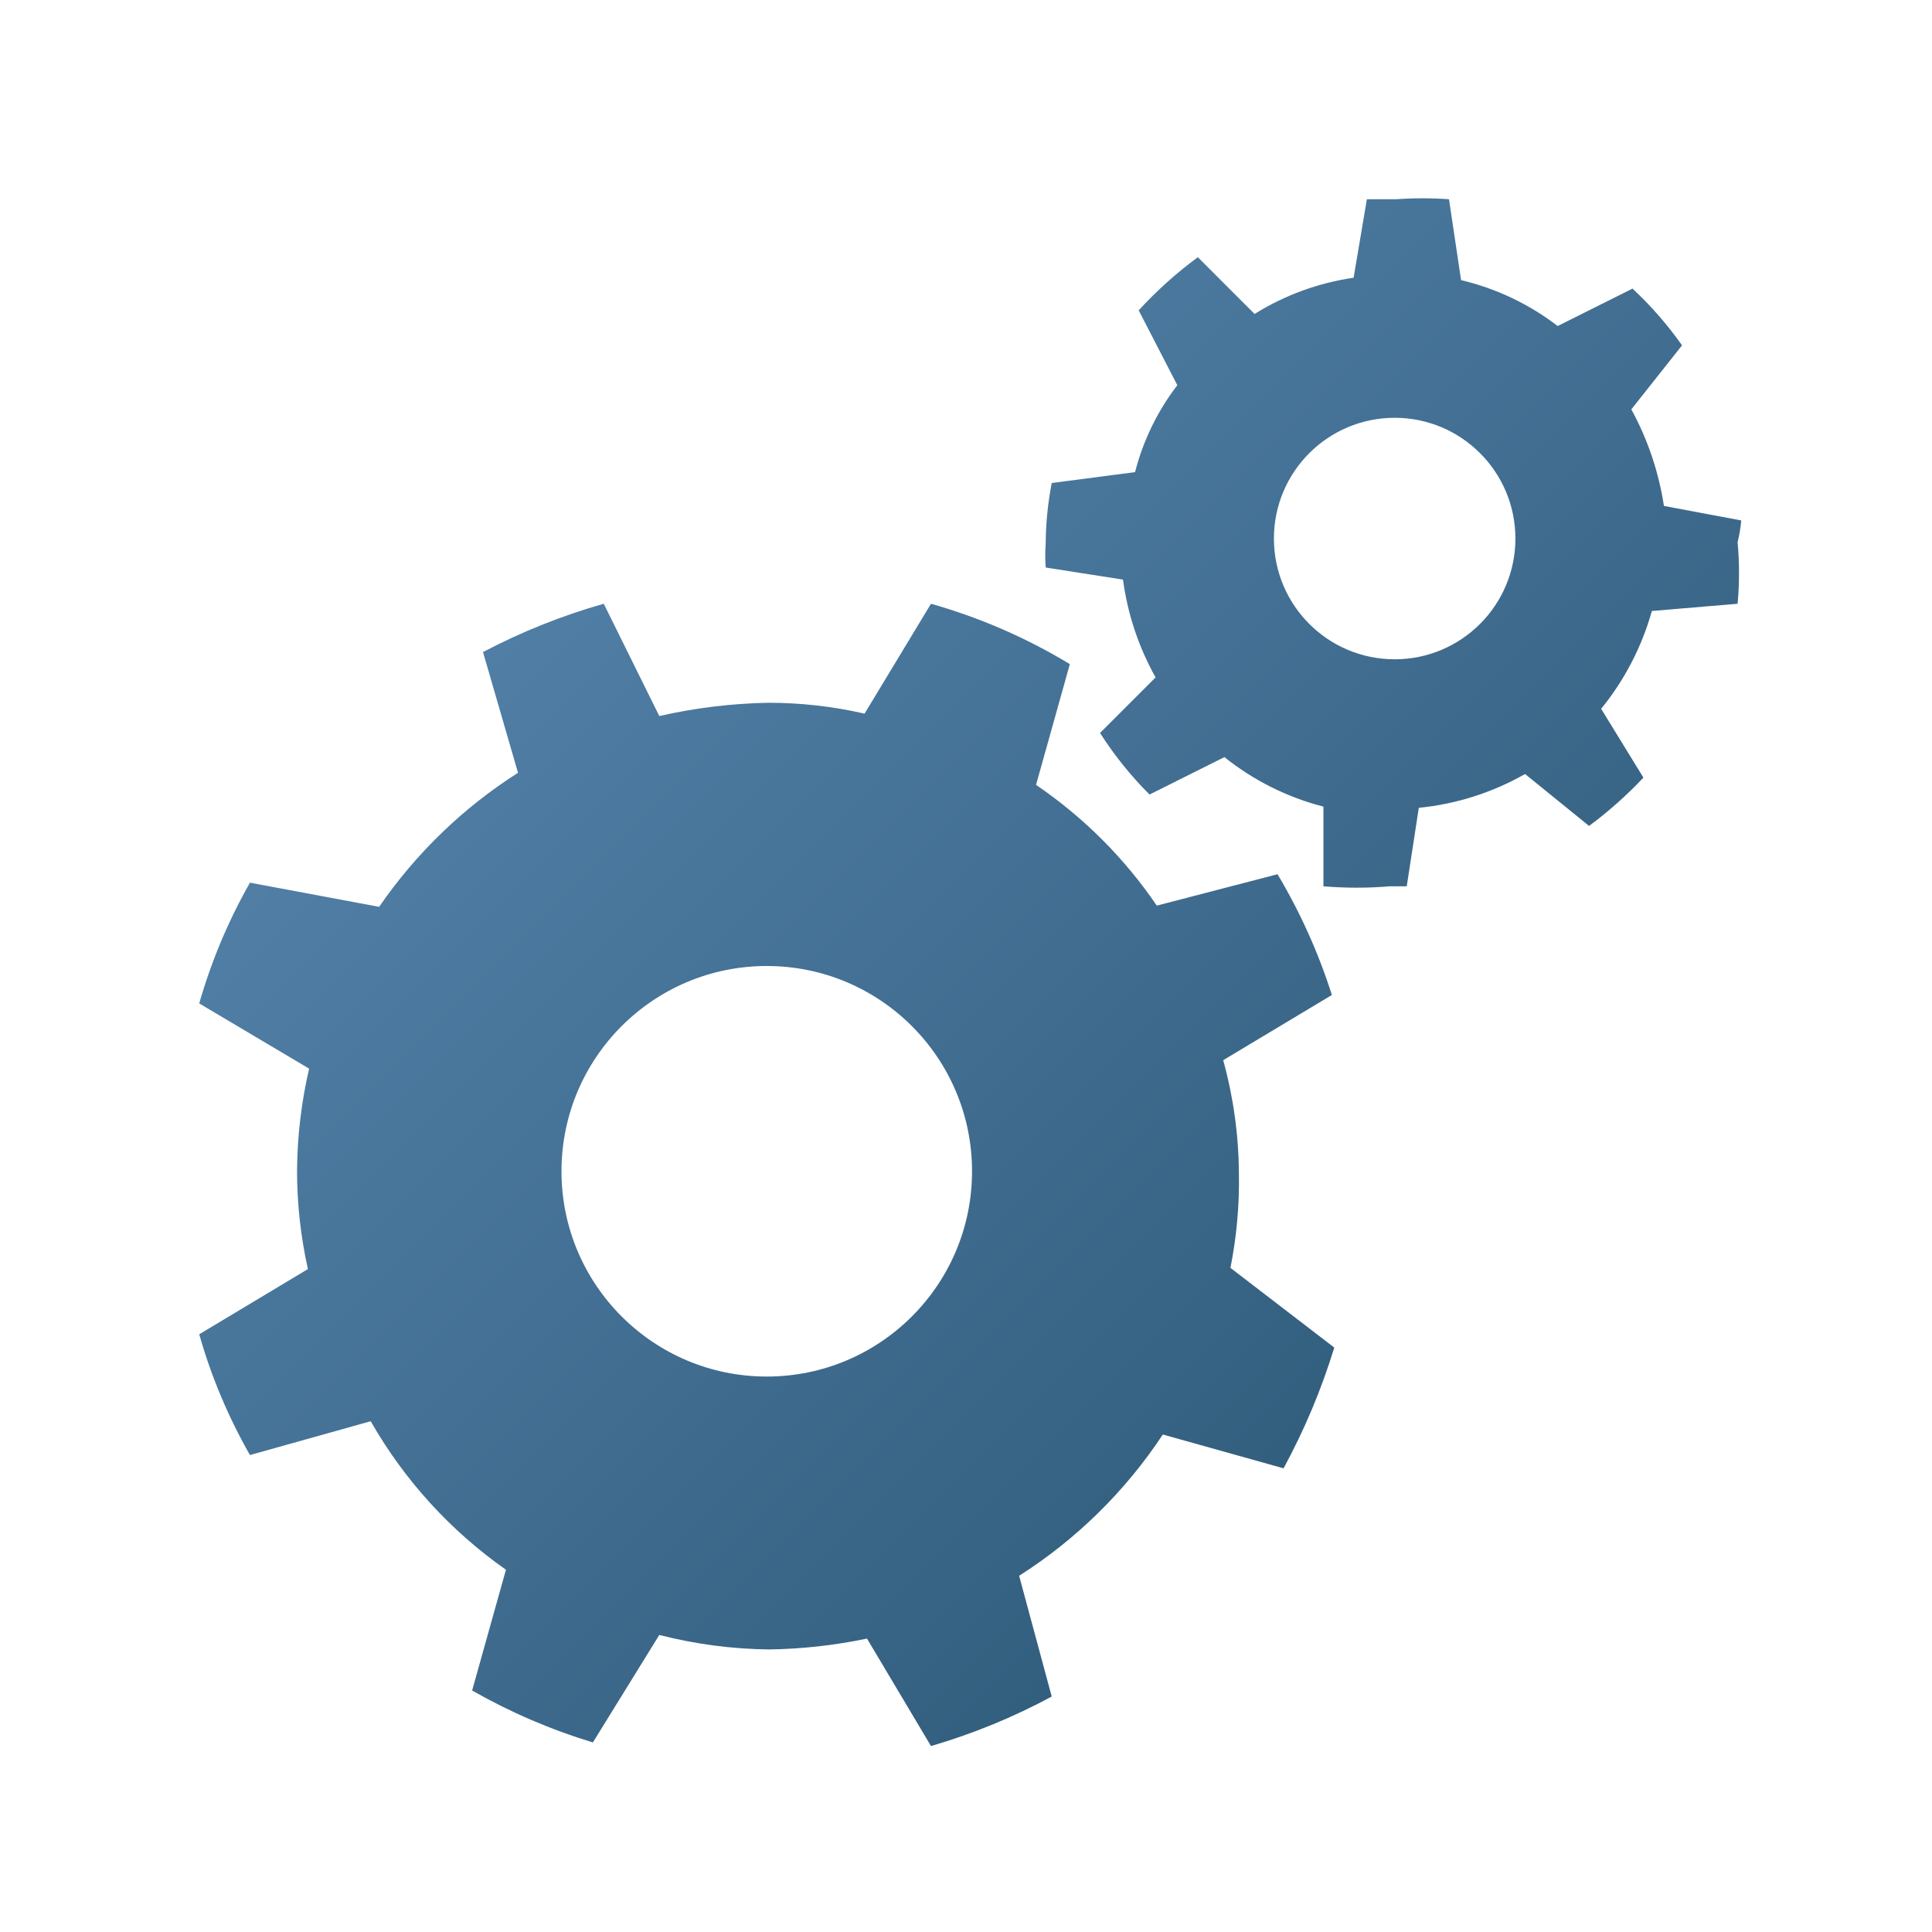
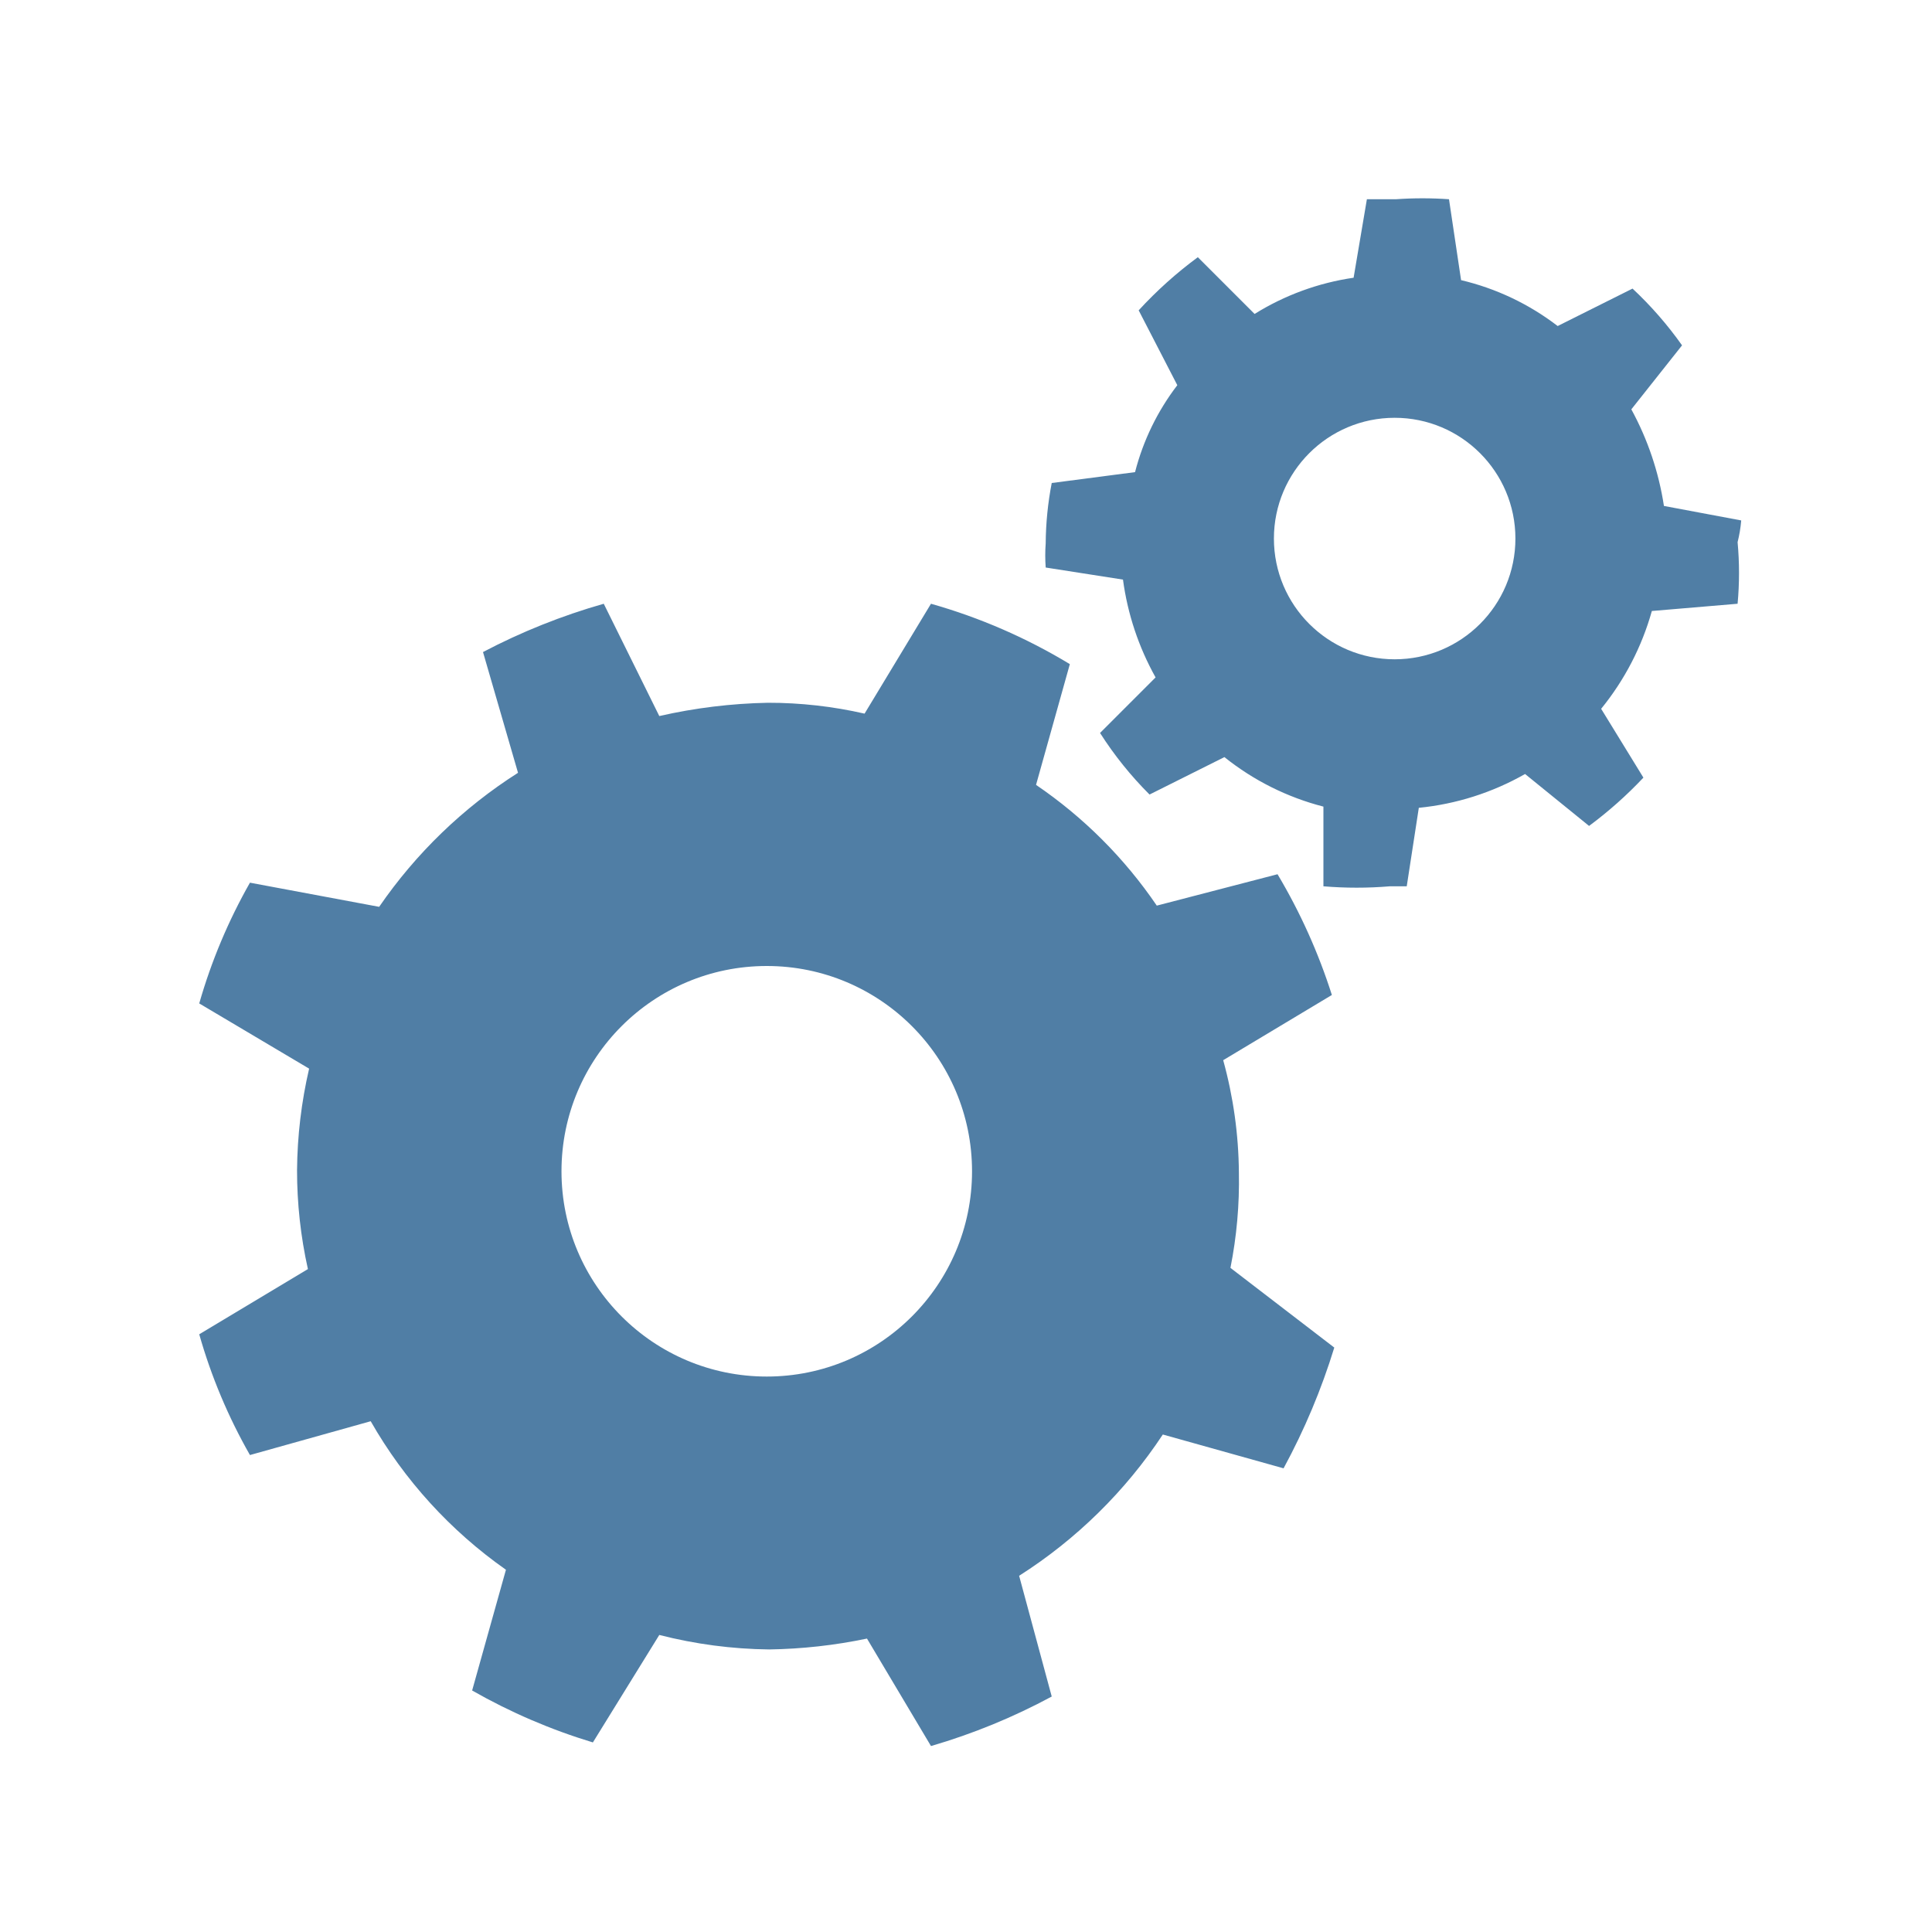
<svg xmlns="http://www.w3.org/2000/svg" width="16" height="16">
  <defs>
-     <linearGradient id="a" x1="4.97" y1="4.43" x2="11.62" y2="11.08" gradientUnits="userSpaceOnUse">
+     <linearGradient id="a" x1="4.97" y1="4.43" x2="11.62" y2="11.08">
      <stop offset="0" stop-color="#507ea5" />
      <stop offset="1" stop-color="#335f7f" />
    </linearGradient>
  </defs>
  <path d="M10.26 9.71a3.6 3.6 0 0 0-.13-.93l.9-.54a4.79 4.79 0 0 0-.45-1l-1 .26a3.78 3.78 0 0 0-1-1l.28-1A4.68 4.68 0 0 0 7.71 5l-.55.91a3.57 3.57 0 0 0-.8-.09 4.43 4.43 0 0 0-.9.11L5 5a5.22 5.22 0 0 0-1 .4l.29 1a4 4 0 0 0-1.15 1.11l-1.07-.2a4.56 4.56 0 0 0-.42 1l.91.54a3.86 3.86 0 0 0-.1.84 3.75 3.75 0 0 0 .09.82l-.9.54a4.49 4.49 0 0 0 .42 1l1-.28A3.81 3.81 0 0 0 4.19 13l-.28 1a4.86 4.86 0 0 0 1 .43l.55-.89a3.84 3.84 0 0 0 .91.12 4.27 4.27 0 0 0 .81-.09l.53.89a5.13 5.13 0 0 0 1-.41l-.27-1a4 4 0 0 0 1.19-1.17l1 .28a5.45 5.45 0 0 0 .42-1l-.86-.66a3.67 3.67 0 0 0 .07-.79zM6.35 11.4a1.7 1.7 0 1 1 1.7-1.7 1.7 1.7 0 0 1-1.7 1.7zm8.07-7.09l-.64-.12a2.44 2.44 0 0 0-.27-.8l.42-.53a3.07 3.07 0 0 0-.41-.47l-.62.31a2.11 2.11 0 0 0-.8-.38l-.1-.67a3.13 3.13 0 0 0-.44 0h-.24l-.11.65a2.13 2.13 0 0 0-.82.3l-.47-.47a3.42 3.42 0 0 0-.49.44l.32.62a2 2 0 0 0-.35.72L8.71 4a2.73 2.73 0 0 0-.05.5 1.36 1.36 0 0 0 0 .2l.64.1a2.28 2.28 0 0 0 .27.81l-.46.46a3 3 0 0 0 .41.51l.62-.31a2.18 2.18 0 0 0 .82.41v.66a3.31 3.31 0 0 0 .55 0h.14l.1-.65a2.22 2.22 0 0 0 .88-.28l.53.43a3.39 3.39 0 0 0 .45-.4l-.35-.57a2.24 2.24 0 0 0 .42-.81l.71-.06a2.76 2.76 0 0 0 0-.51 1.11 1.11 0 0 0 .03-.18zm-2.87 1.15a1 1 0 1 1 1-1 1 1 0 0 1-1 1z" fill="url(#a)" />
</svg>
